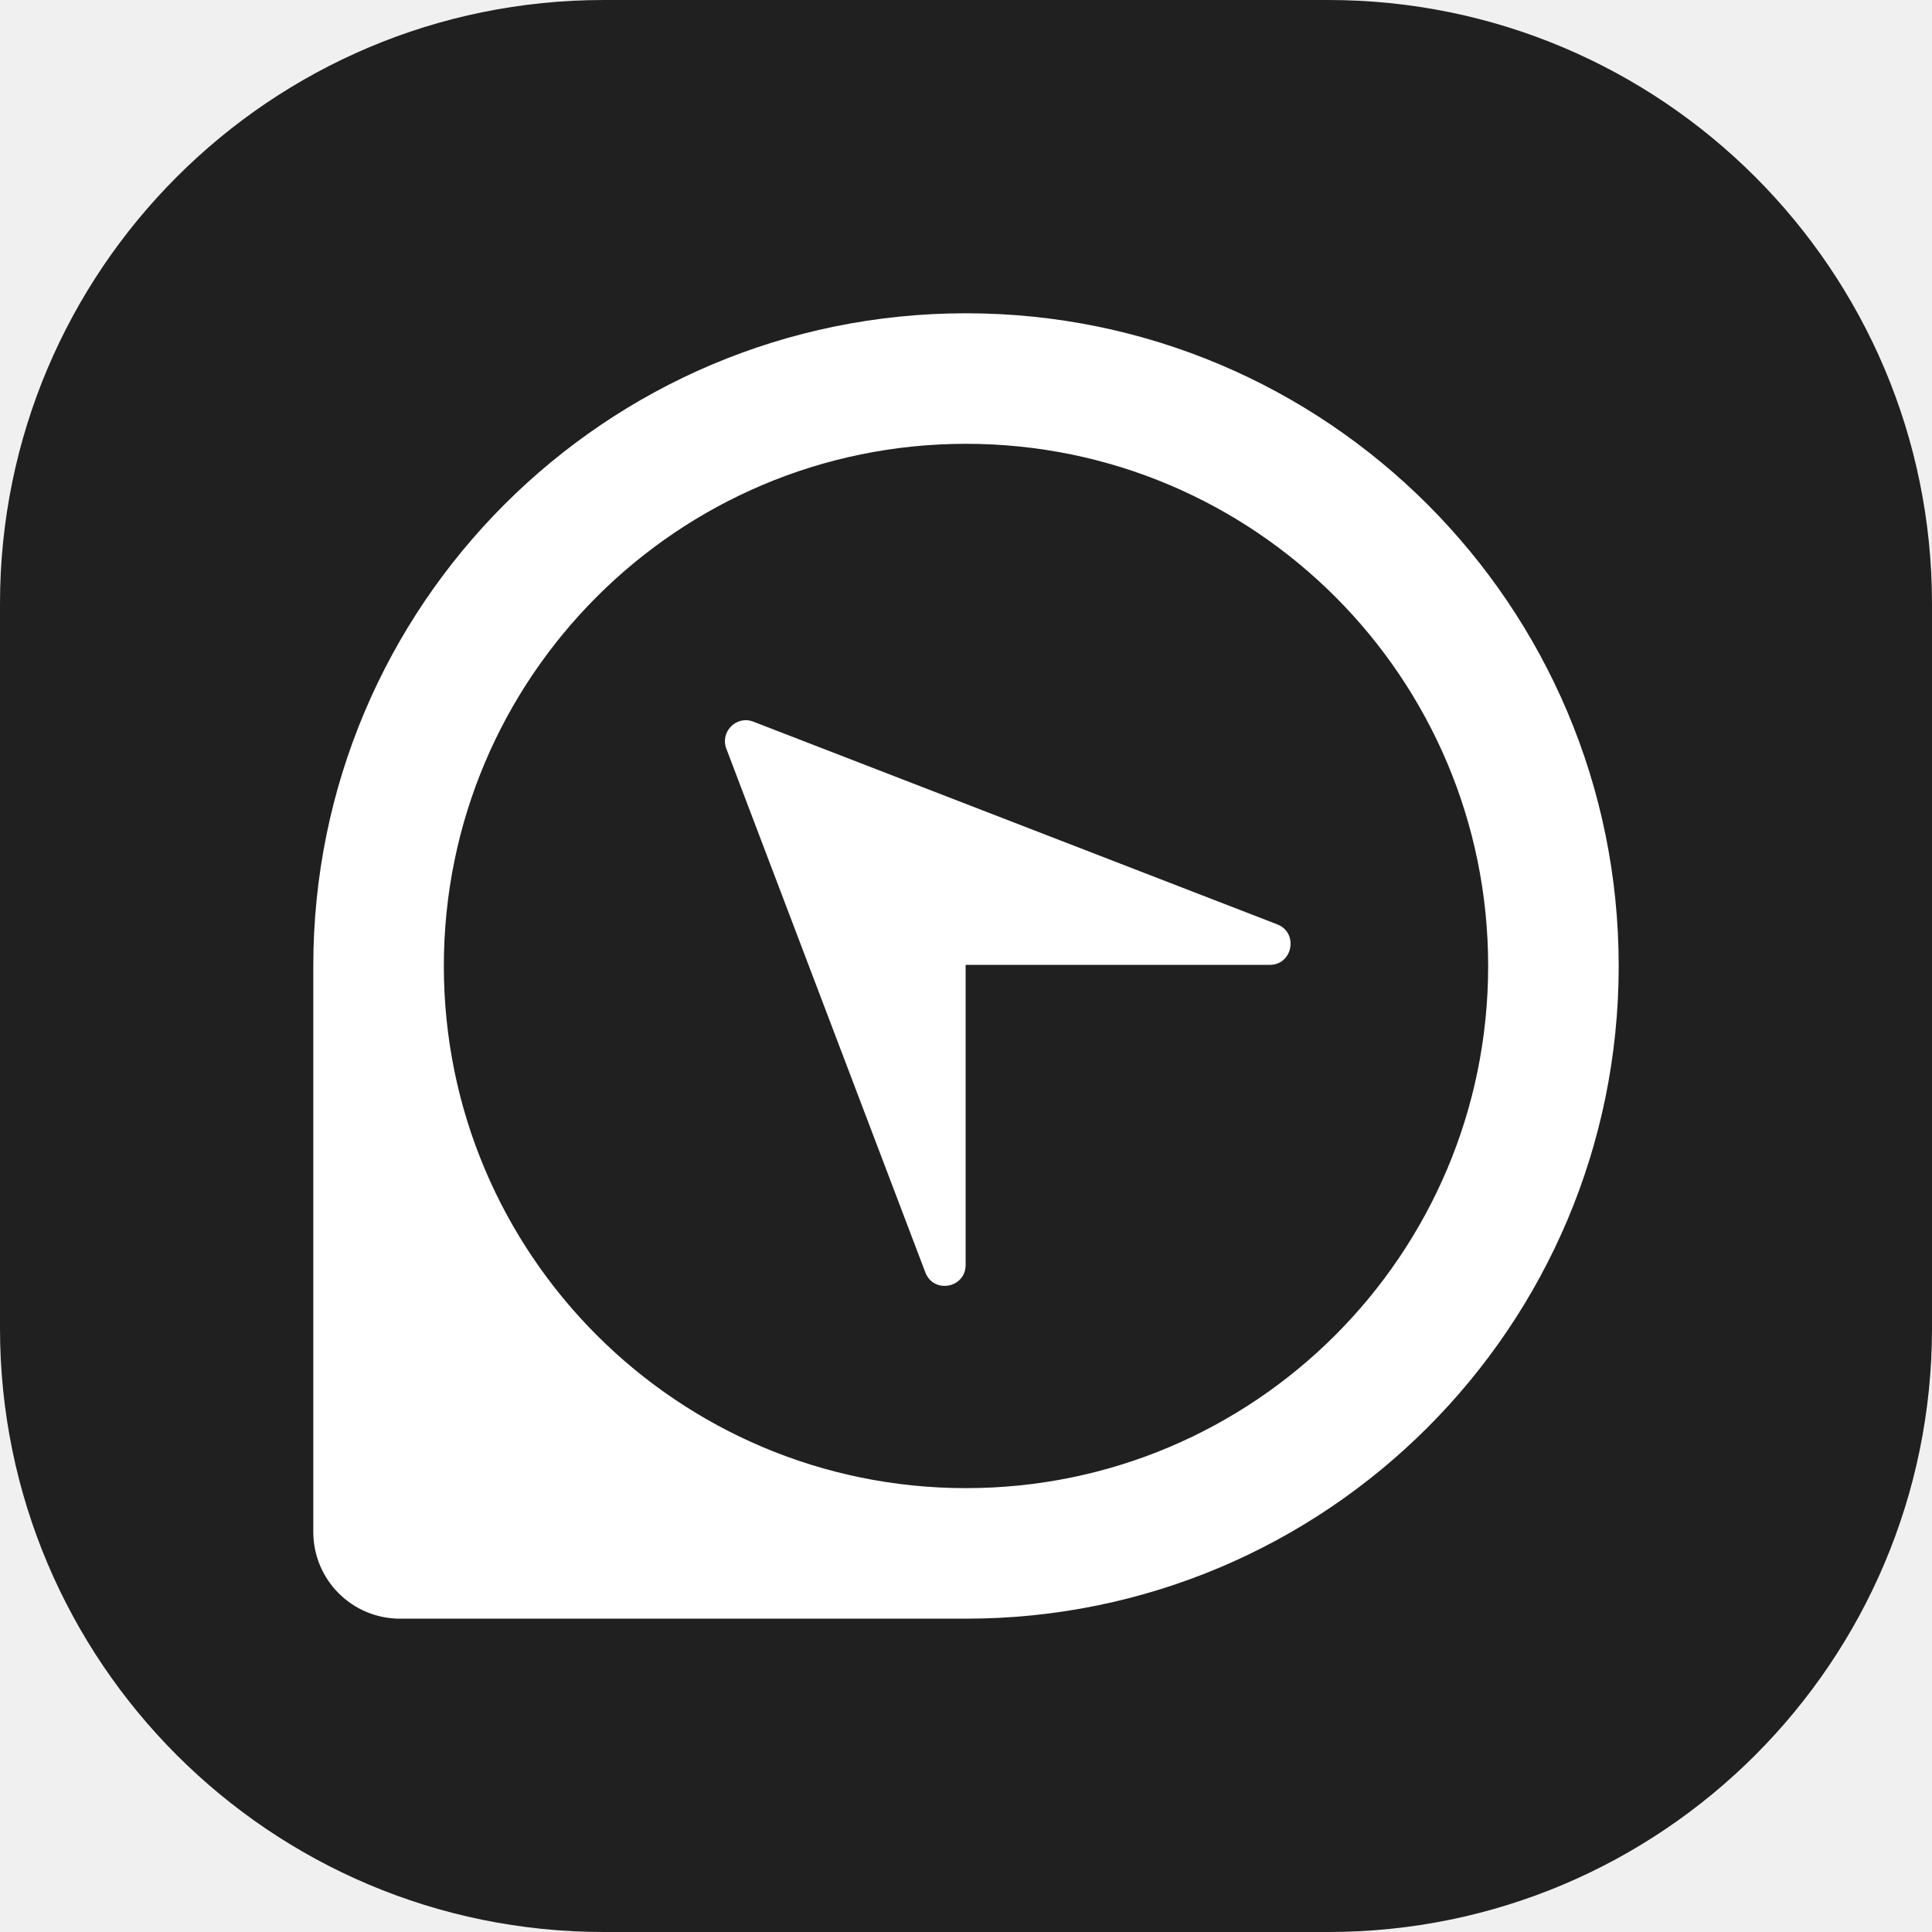
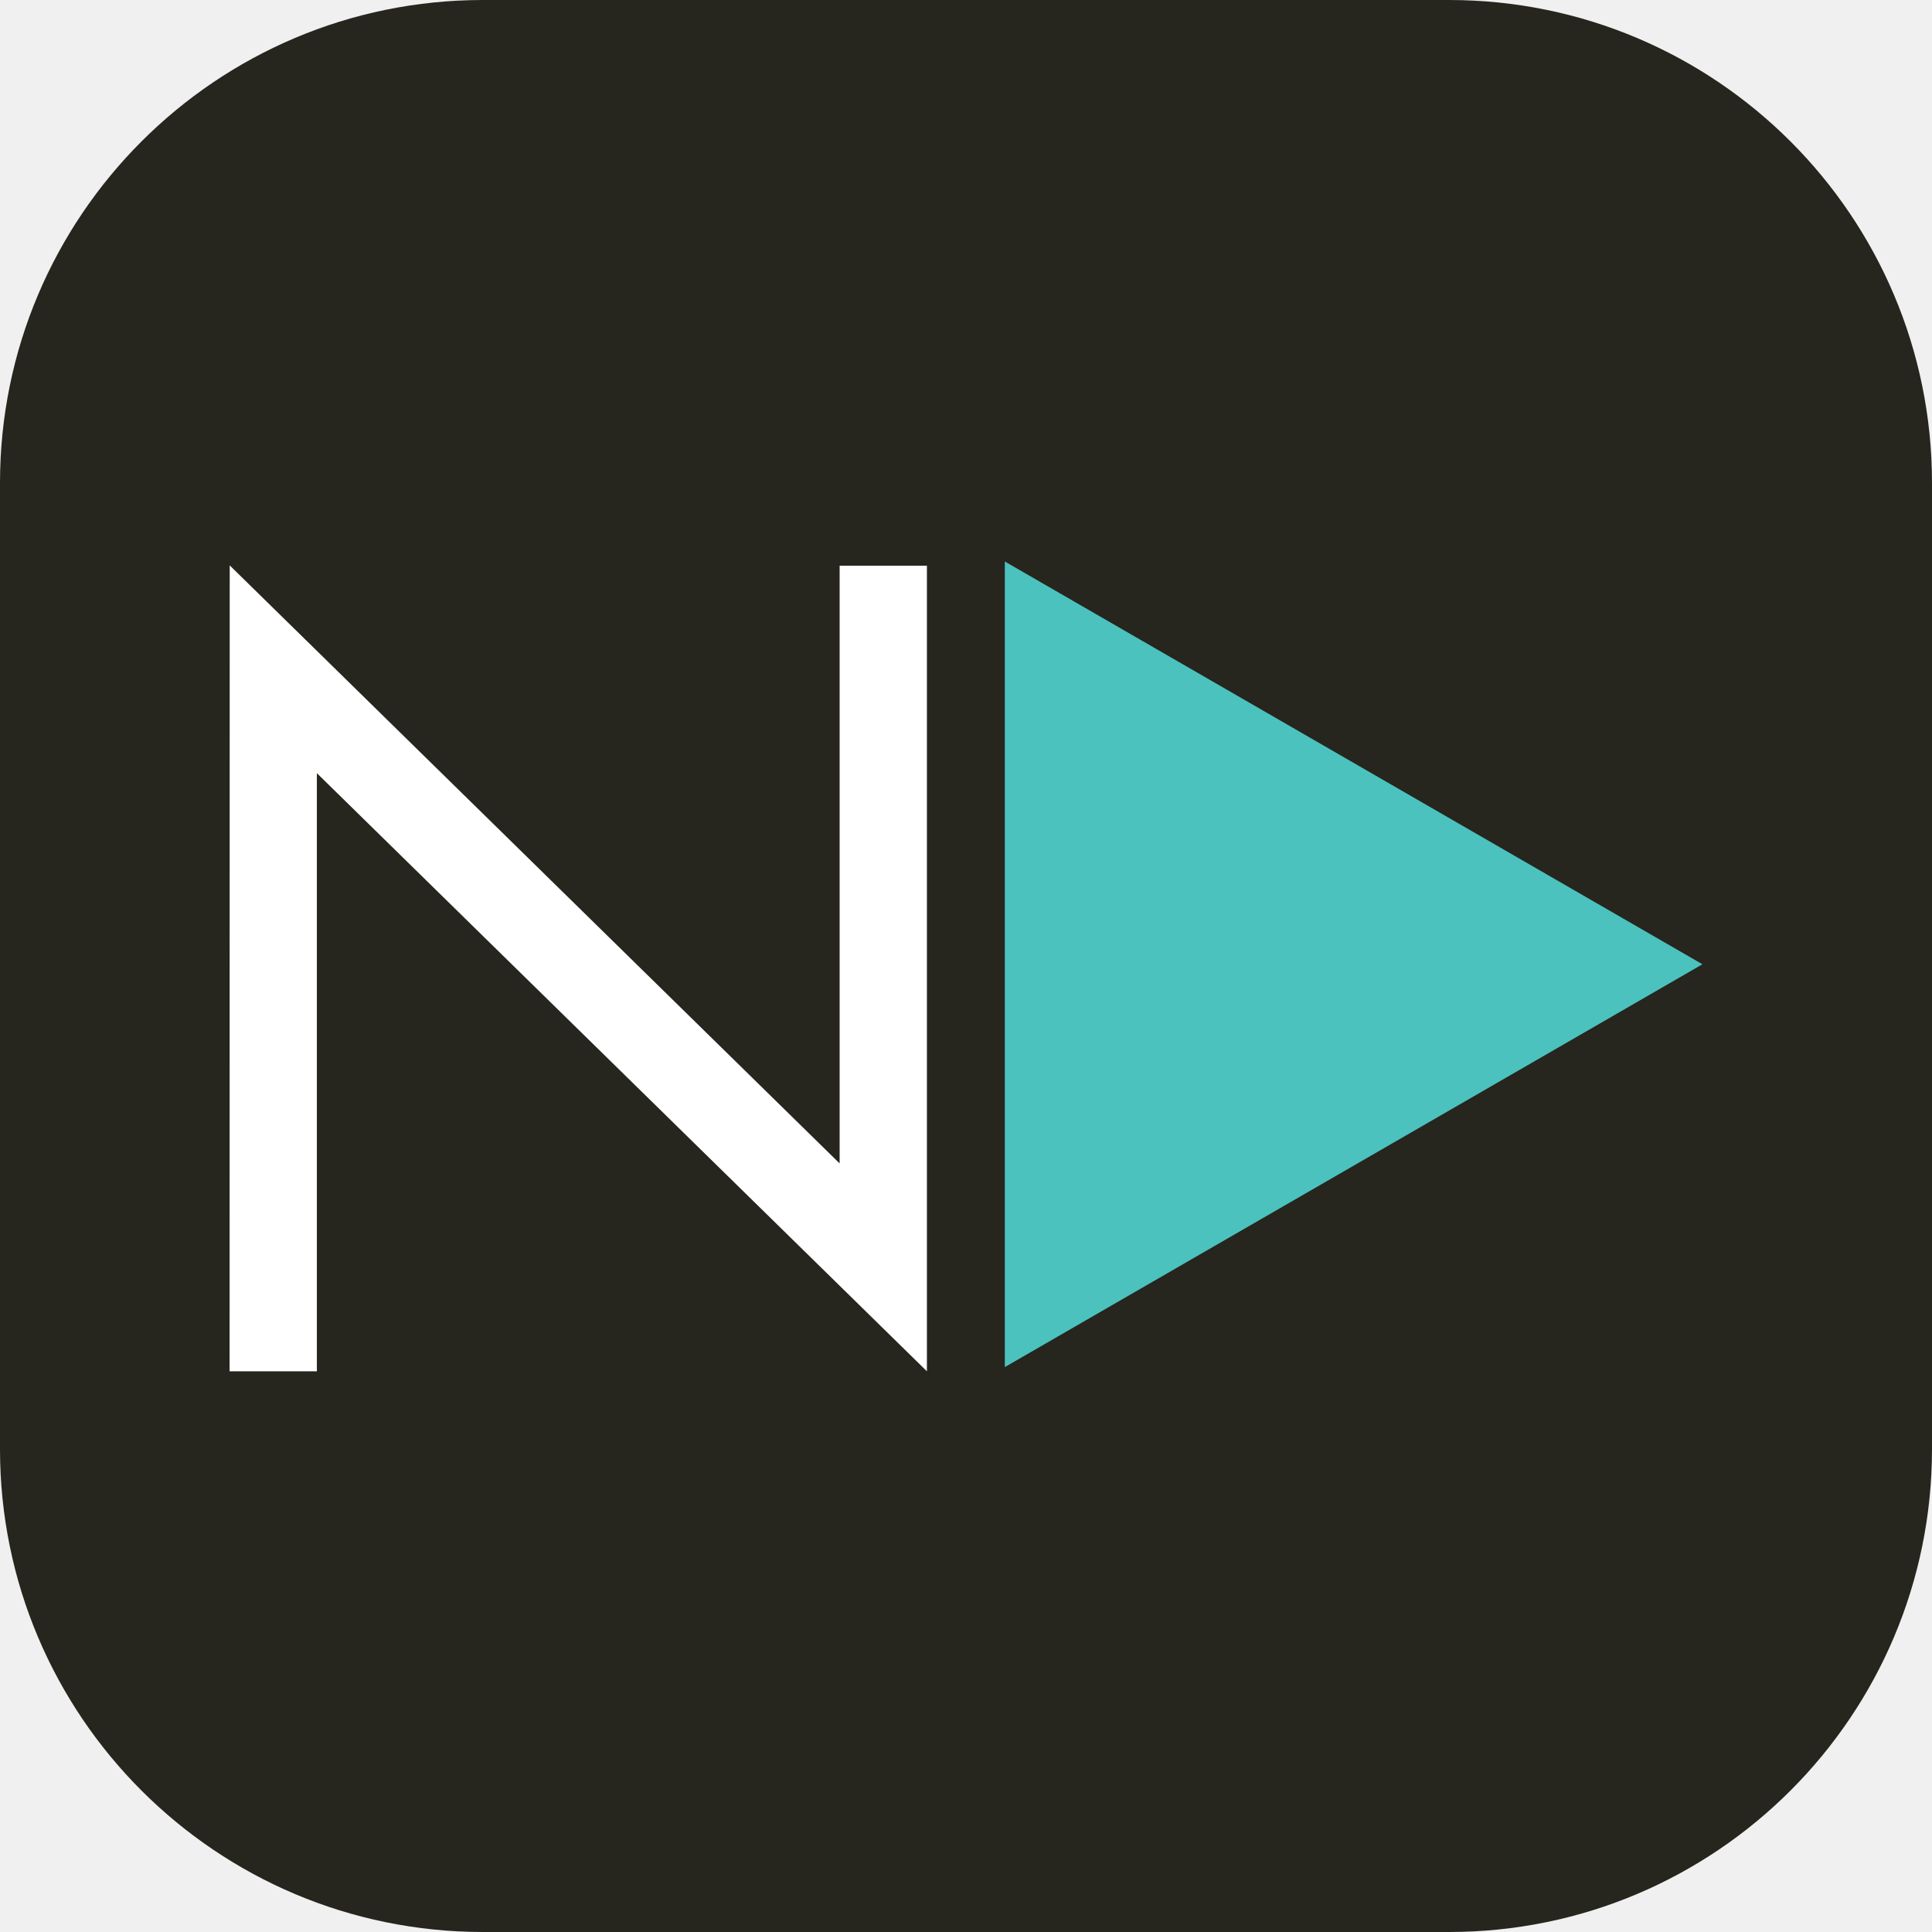
<svg xmlns="http://www.w3.org/2000/svg" width="256" height="256" viewBox="0 0 256 256" fill="none">
-   <rect width="256" height="256" rx="80" fill="#202020" />
-   <g clip-path="url(#clip0_1542_3332)">
-     <g clip-path="url(#clip1_1542_3332)">
-       <path d="M128 41.51C175.765 41.51 214.486 80.231 214.486 127.997C214.486 175.762 175.765 214.483 128 214.483H53.02C46.652 214.483 41.514 209.347 41.513 202.978V127.997C41.514 80.231 80.235 41.51 128 41.51ZM128 58.807C89.788 58.807 58.811 89.785 58.811 127.997C58.811 166.209 89.788 197.186 128 197.186C166.212 197.186 197.189 166.209 197.189 127.997C197.189 89.784 166.212 58.807 128 58.807Z" fill="white" />
-       <path d="M122.611 168.596L96.243 99.206C95.39 96.96 97.583 94.759 99.814 95.622L169.236 122.48C172.093 123.585 171.306 127.85 168.245 127.85H127.952V167.604C127.952 170.687 123.705 171.475 122.611 168.596Z" fill="white" />
-     </g>
+   <rect width="256" height="256" rx="64" fill="#26251E" />
+   <g transform="translate(30.4 74.4) scale(0.8)">
+     <polygon points="128.429 0 243.977 66.713 128.429 133.435" fill="#4BC2BE" />
+     <polygon points="115.526 113.879 115.526 0.694 101.068 0.694 101.068 99.7 0.095 0.694 0.047 0.642 0.026 134.129 14.485 134.129 14.485 35.062 115.526 134.129" fill="#FFFFFF" />
  </g>
-   <defs>
-     <clipPath id="clip0_1542_3332">
-       <rect width="172.973" height="172.973" fill="white" transform="translate(41.5134 41.5137)" />
-     </clipPath>
-     <clipPath id="clip1_1542_3332">
-       <rect width="172.973" height="172.973" fill="white" transform="translate(41.5134 41.5137)" />
-     </clipPath>
-   </defs>
</svg>
